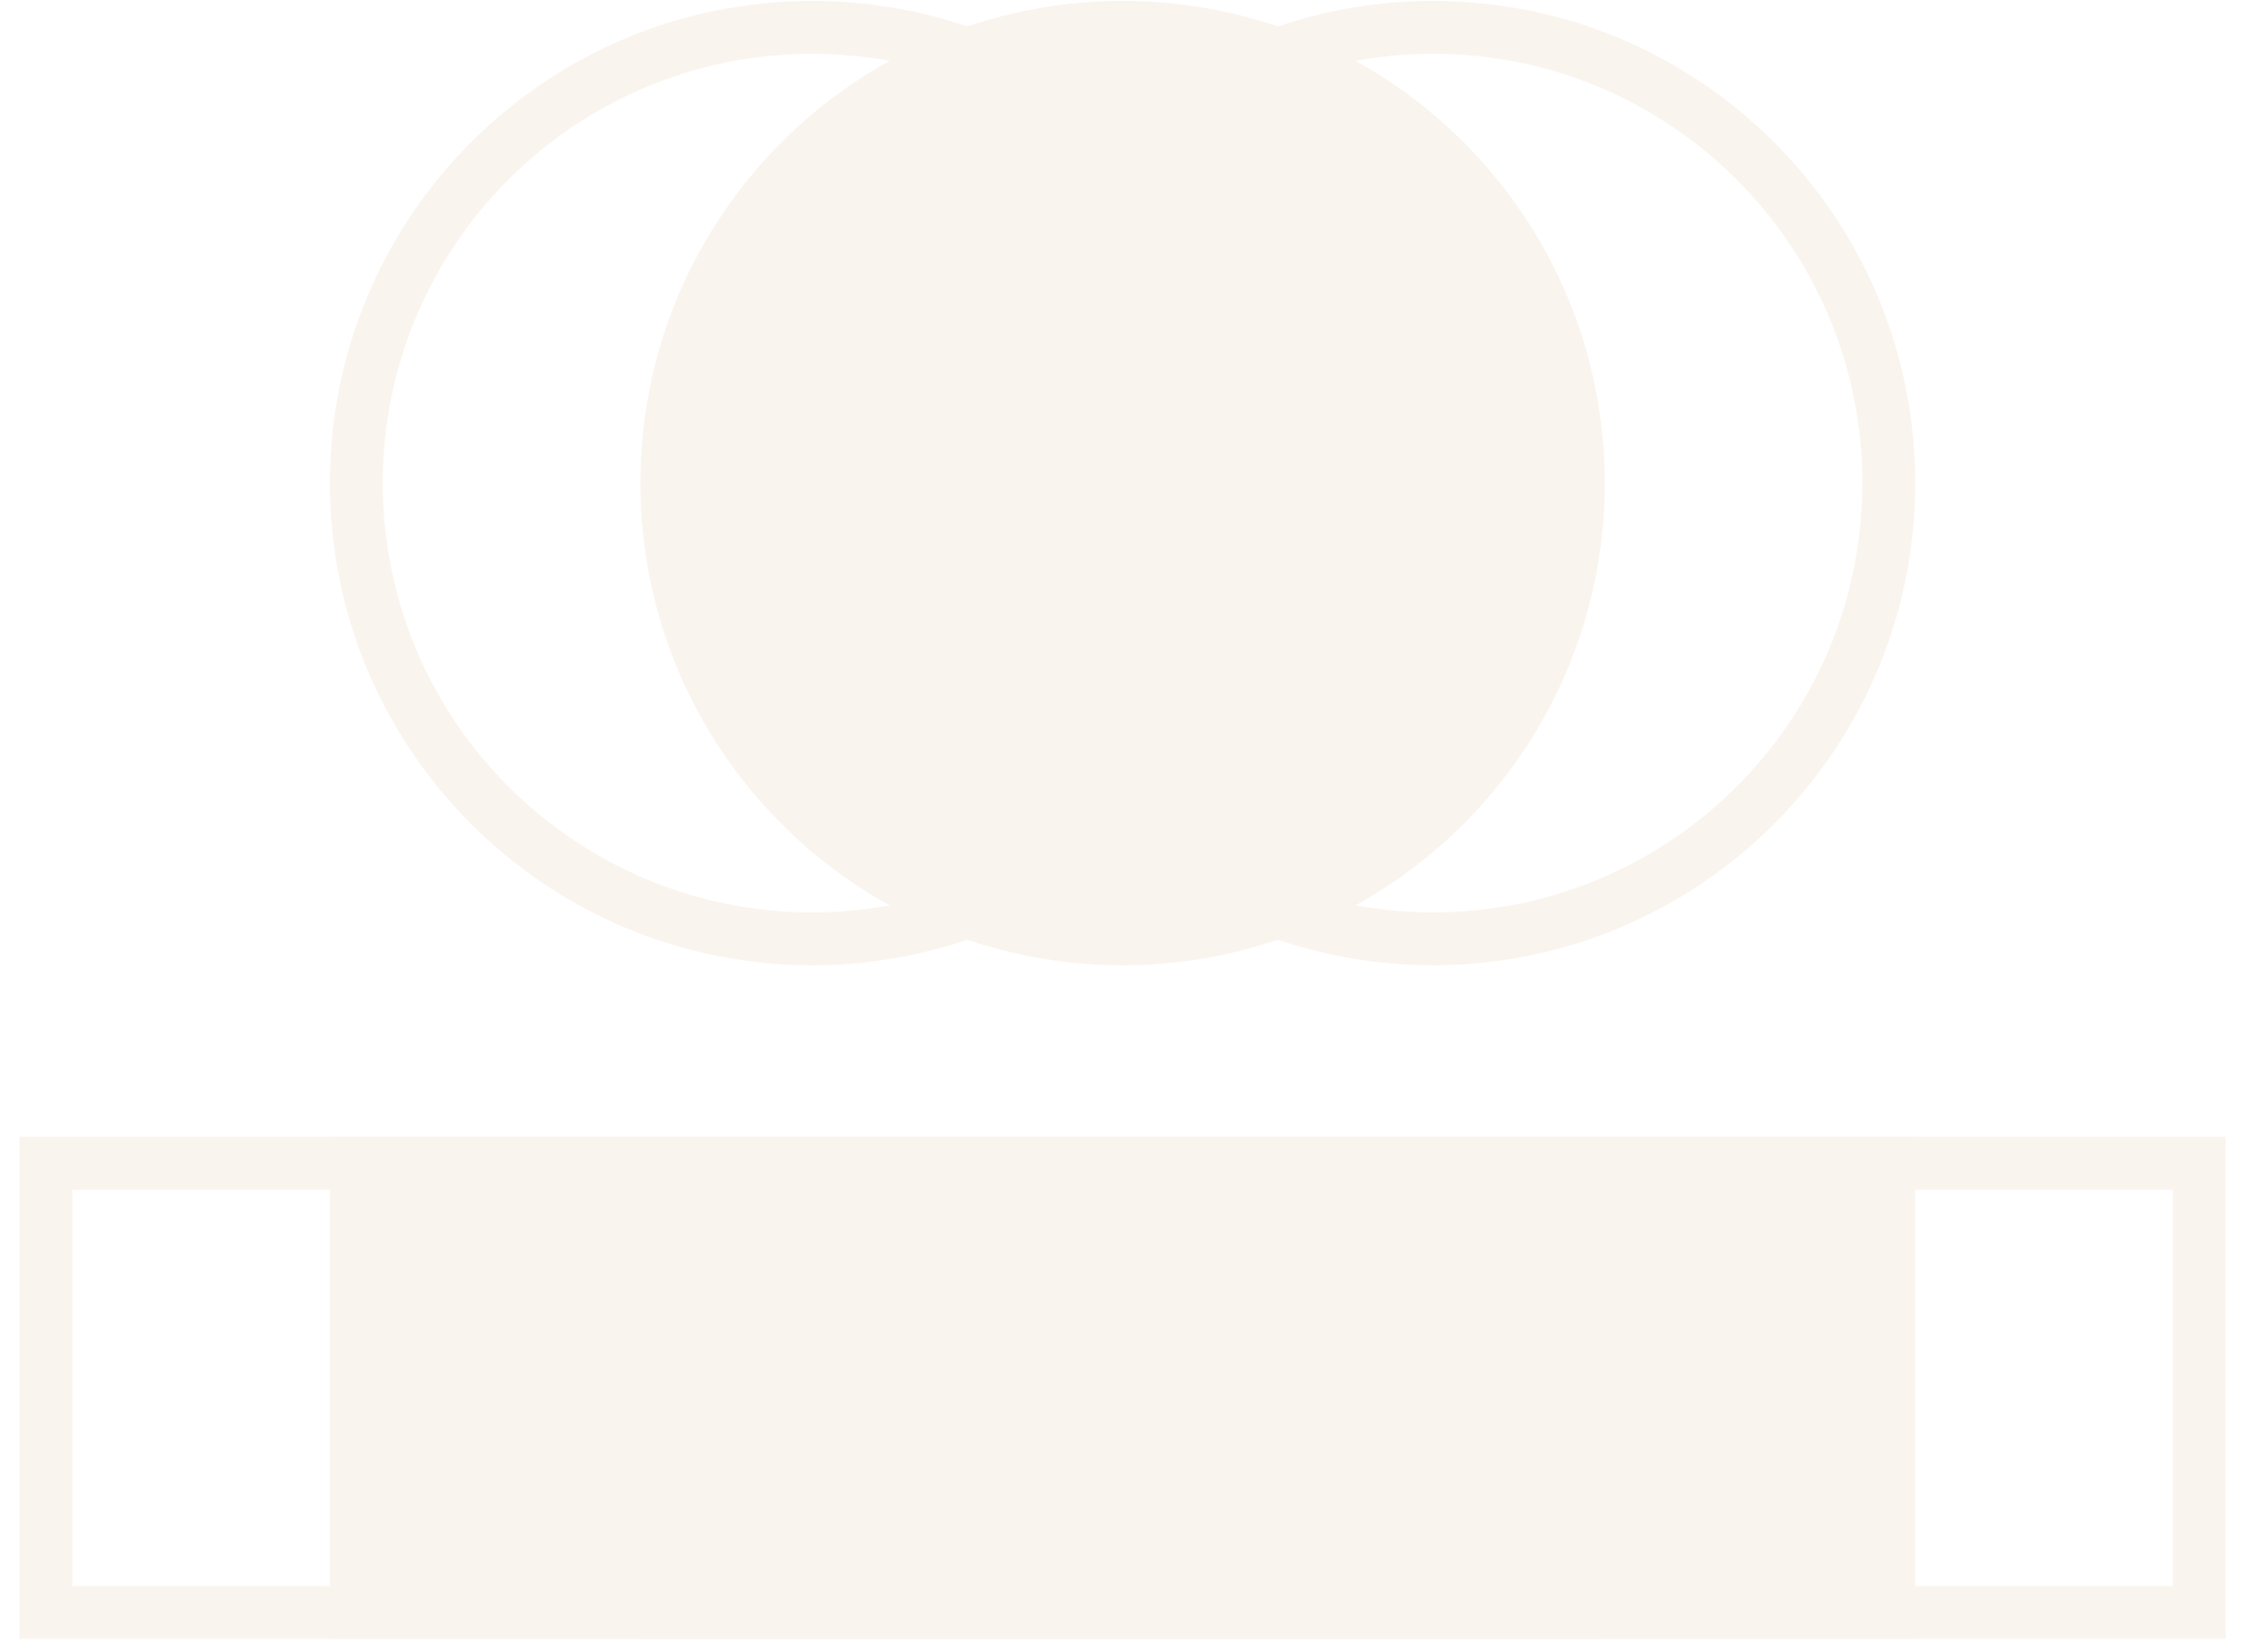
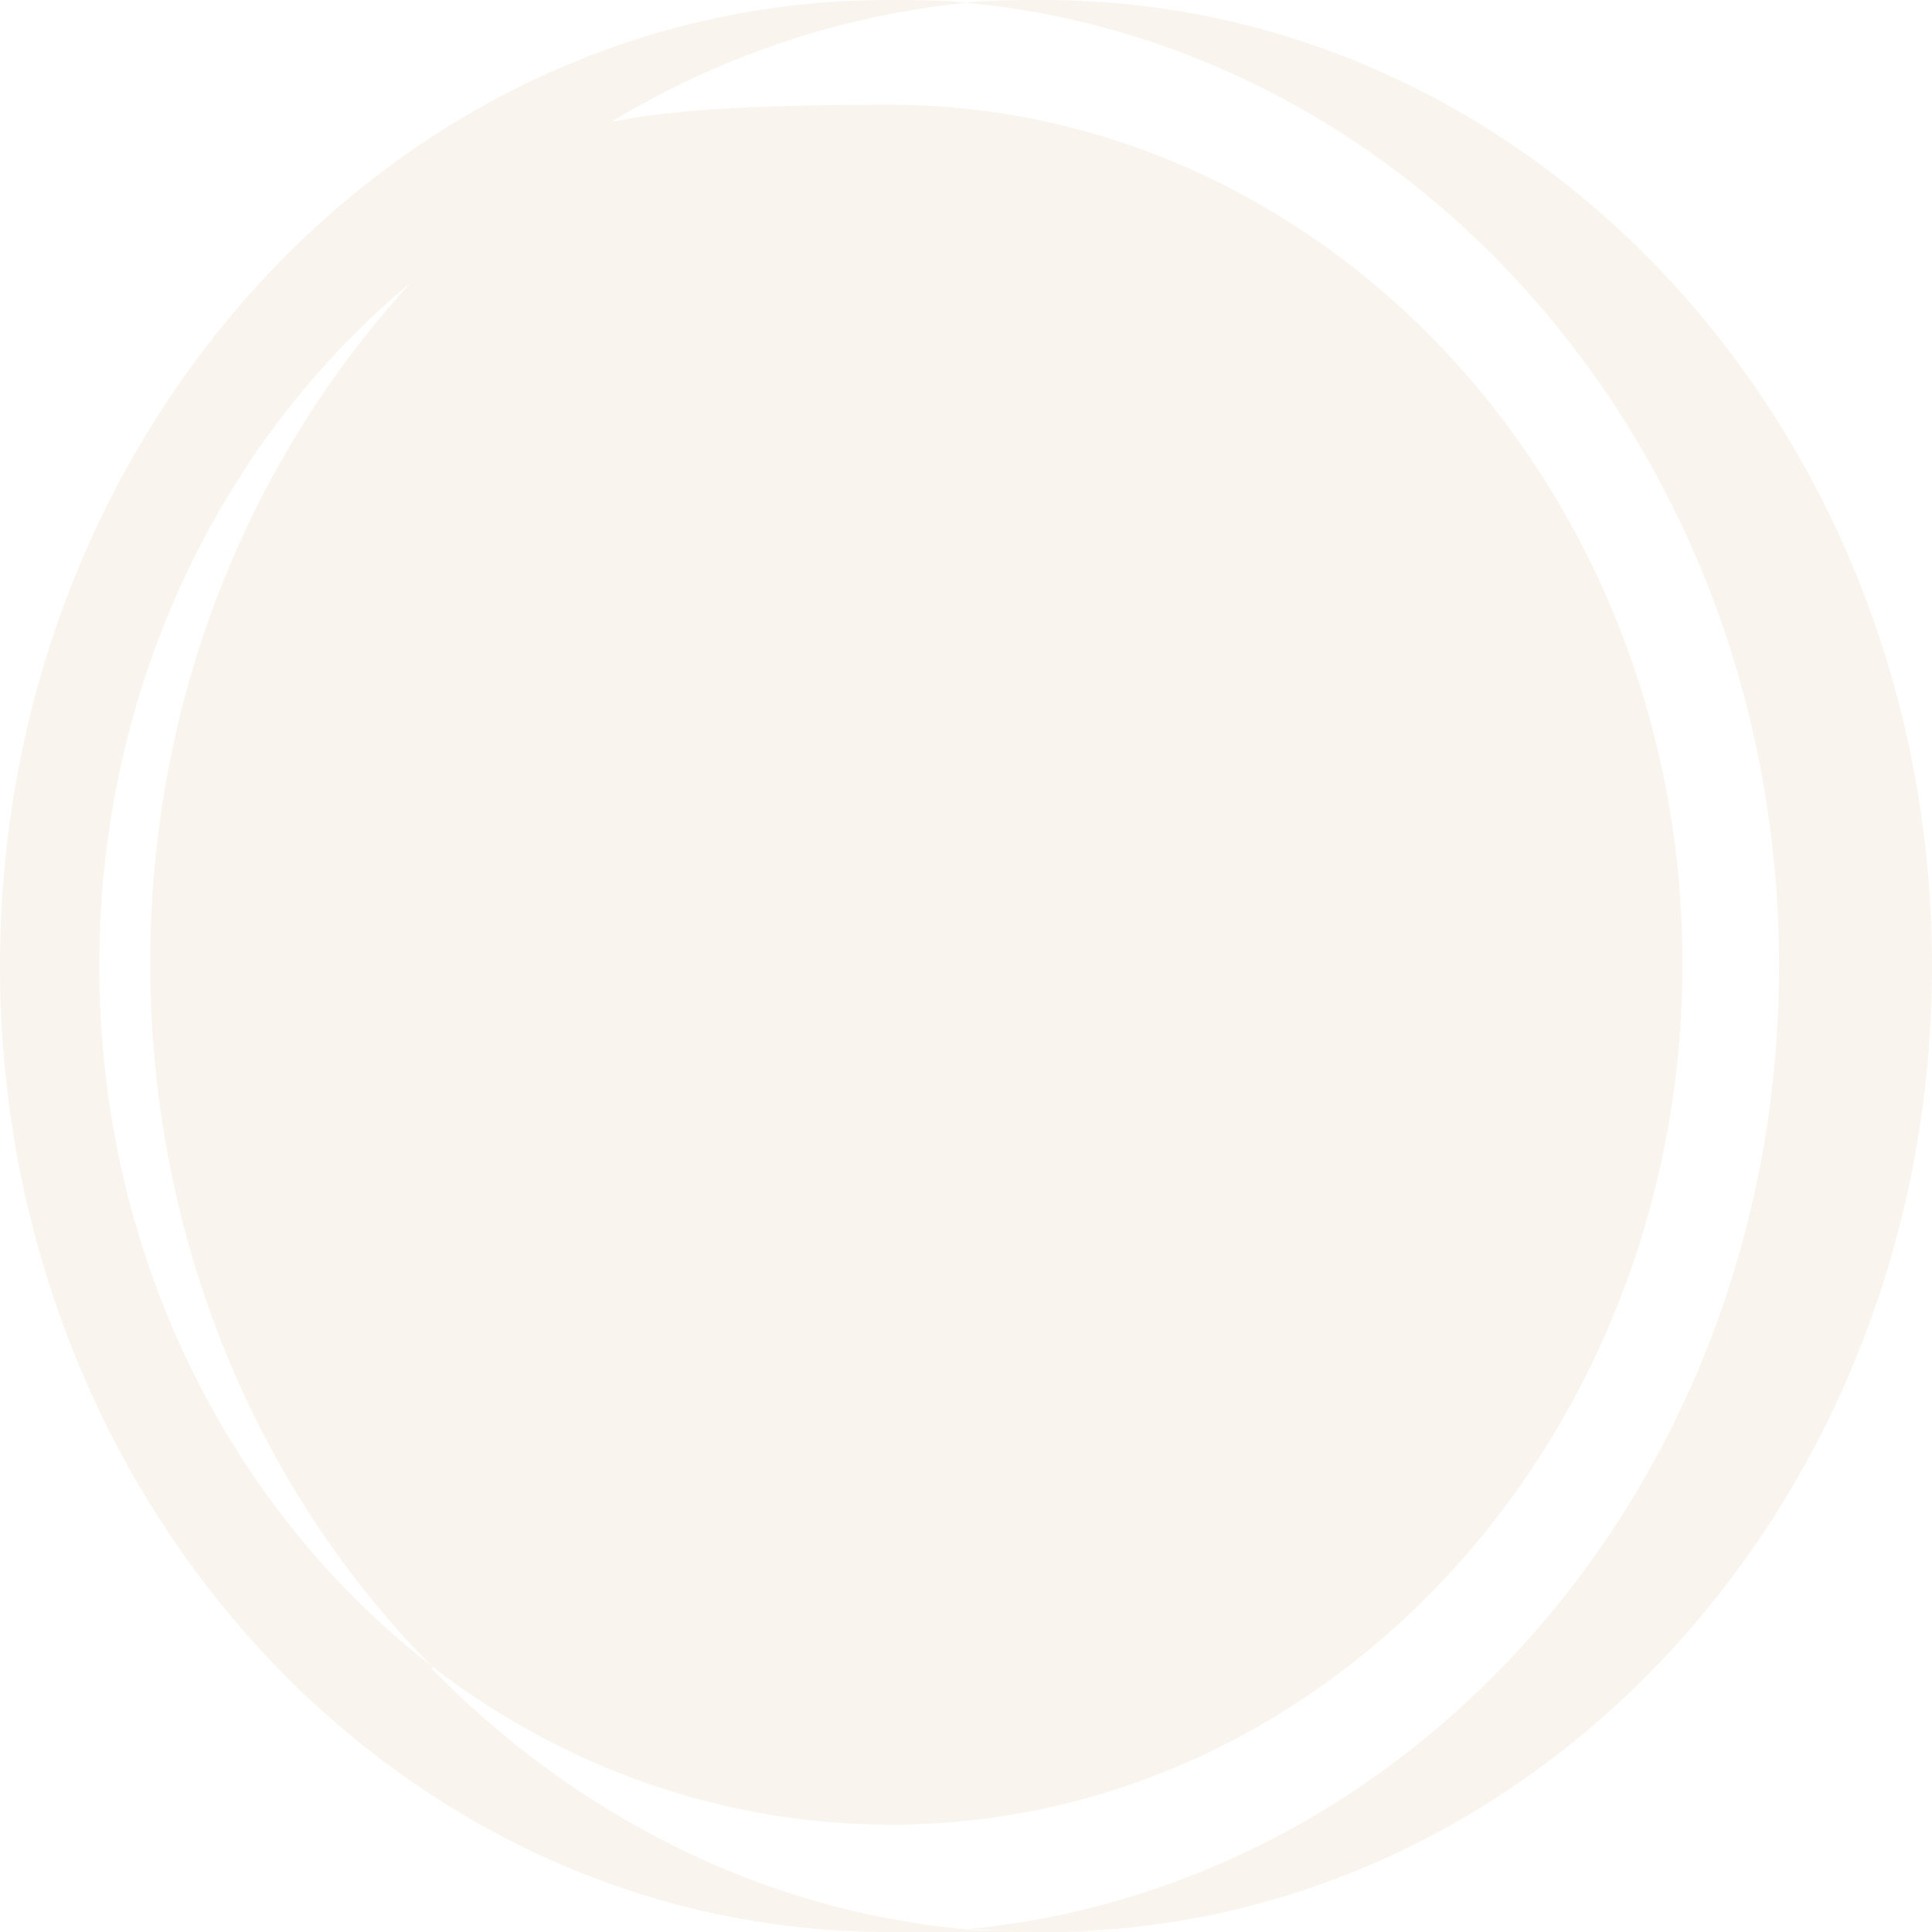
- <svg xmlns="http://www.w3.org/2000/svg" width="95" height="70" viewBox="0 0 95 70" fill="none">
-   <path fill-rule="evenodd" clip-rule="evenodd" d="M92.104 50.439H29.384V67.239H92.104V50.439ZM27.144 48.199V69.479H94.344V48.199H27.144Z" fill="#FAF4EE" />
-   <path fill-rule="evenodd" clip-rule="evenodd" d="M65.786 50.439H3.066V67.239H65.786V50.439ZM0.826 48.199V69.479H68.026V48.199H0.826Z" fill="#FAF4EE" />
-   <path fill-rule="evenodd" clip-rule="evenodd" d="M60.749 38.679C50.697 38.679 42.549 30.531 42.549 20.48C42.549 10.428 50.697 2.28 60.749 2.28C70.801 2.28 78.949 10.428 78.949 20.48C78.949 30.531 70.801 38.679 60.749 38.679ZM60.749 40.919C49.46 40.919 40.309 31.768 40.309 20.48C40.309 9.191 49.46 0.04 60.749 0.04C72.038 0.04 81.189 9.191 81.189 20.48C81.189 31.768 72.038 40.919 60.749 40.919Z" fill="#FAF4EE" />
-   <path fill-rule="evenodd" clip-rule="evenodd" d="M34.426 38.68C24.375 38.68 16.226 30.531 16.226 20.48C16.226 10.428 24.375 2.28 34.426 2.28C44.478 2.28 52.626 10.428 52.626 20.48C52.626 30.531 44.478 38.68 34.426 38.68ZM34.426 40.92C23.138 40.92 13.986 31.768 13.986 20.48C13.986 9.191 23.138 0.04 34.426 0.04C45.715 0.04 54.866 9.191 54.866 20.48C54.866 31.768 45.715 40.92 34.426 40.92Z" fill="#FAF4EE" />
-   <path d="M13.988 48.199H81.188V69.479H13.988V48.199Z" fill="#FAF4EE" />
-   <path d="M27.148 20.48C27.148 31.768 36.299 40.92 47.588 40.92C58.876 40.92 68.028 31.768 68.028 20.48C68.028 9.191 58.876 0.04 47.588 0.04C36.299 0.04 27.148 9.191 27.148 20.48Z" fill="#FAF4EE" />
+ <svg xmlns="http://www.w3.org/2000/svg" version="1.1" viewBox="0 0 72 72">
+   <defs>
+     <style>
+       .cls-1 {
+         fill: none;
+       }
+ 
+       .cls-2 {
+         fill: #faf4ee;
+       }
+     </style>
+   </defs>
+   <g>
+     <g id="Layer_1">
+       <g>
+         <path class="cls-1" d="M3.6,36c0,10.8,4.9,20.3,12.4,26.1-6.4-6.6-10.4-15.8-10.4-26.1s4-19.6,10.4-26.1c-7.5,5.8-12.4,15.3-12.4,26.1Z" />
+         <path class="cls-2" d="M16.1,62.1c-7.5-5.8-12.4-15.3-12.4-26.1s4.9-20.3,12.4-26.1C21.4,4.4,28.3.9,36,.1,35.1,0,34.1,0,33.1,0,14.8,0,0,16.1,0,36s14.8,36,33.1,36,1.9,0,2.9-.1c-7.7-.7-14.6-4.3-19.9-9.7Z" />
+         <path class="cls-2" d="M16.1,62.1c4.8,3.7,10.7,5.9,17.1,5.9,16.3,0,29.5-14.4,29.5-32.1S49.4,3.9,33.1,3.9s-12.3,2.2-17.1,5.9c-6.4,6.6-10.4,15.8-10.4,26.1s4,19.6,10.4,26.1Z" />
+         <path class="cls-2" d="M38.9,0C37.9,0,36.9,0,36,.1c17,1.6,30.3,17,30.3,35.9s-13.3,34.3-30.3,35.9c.9,0,1.9.1,2.9.1,18.3,0,33.1-16.1,33.1-36S57.2,0,38.9,0Z" />
+       </g>
+     </g>
+   </g>
</svg>
